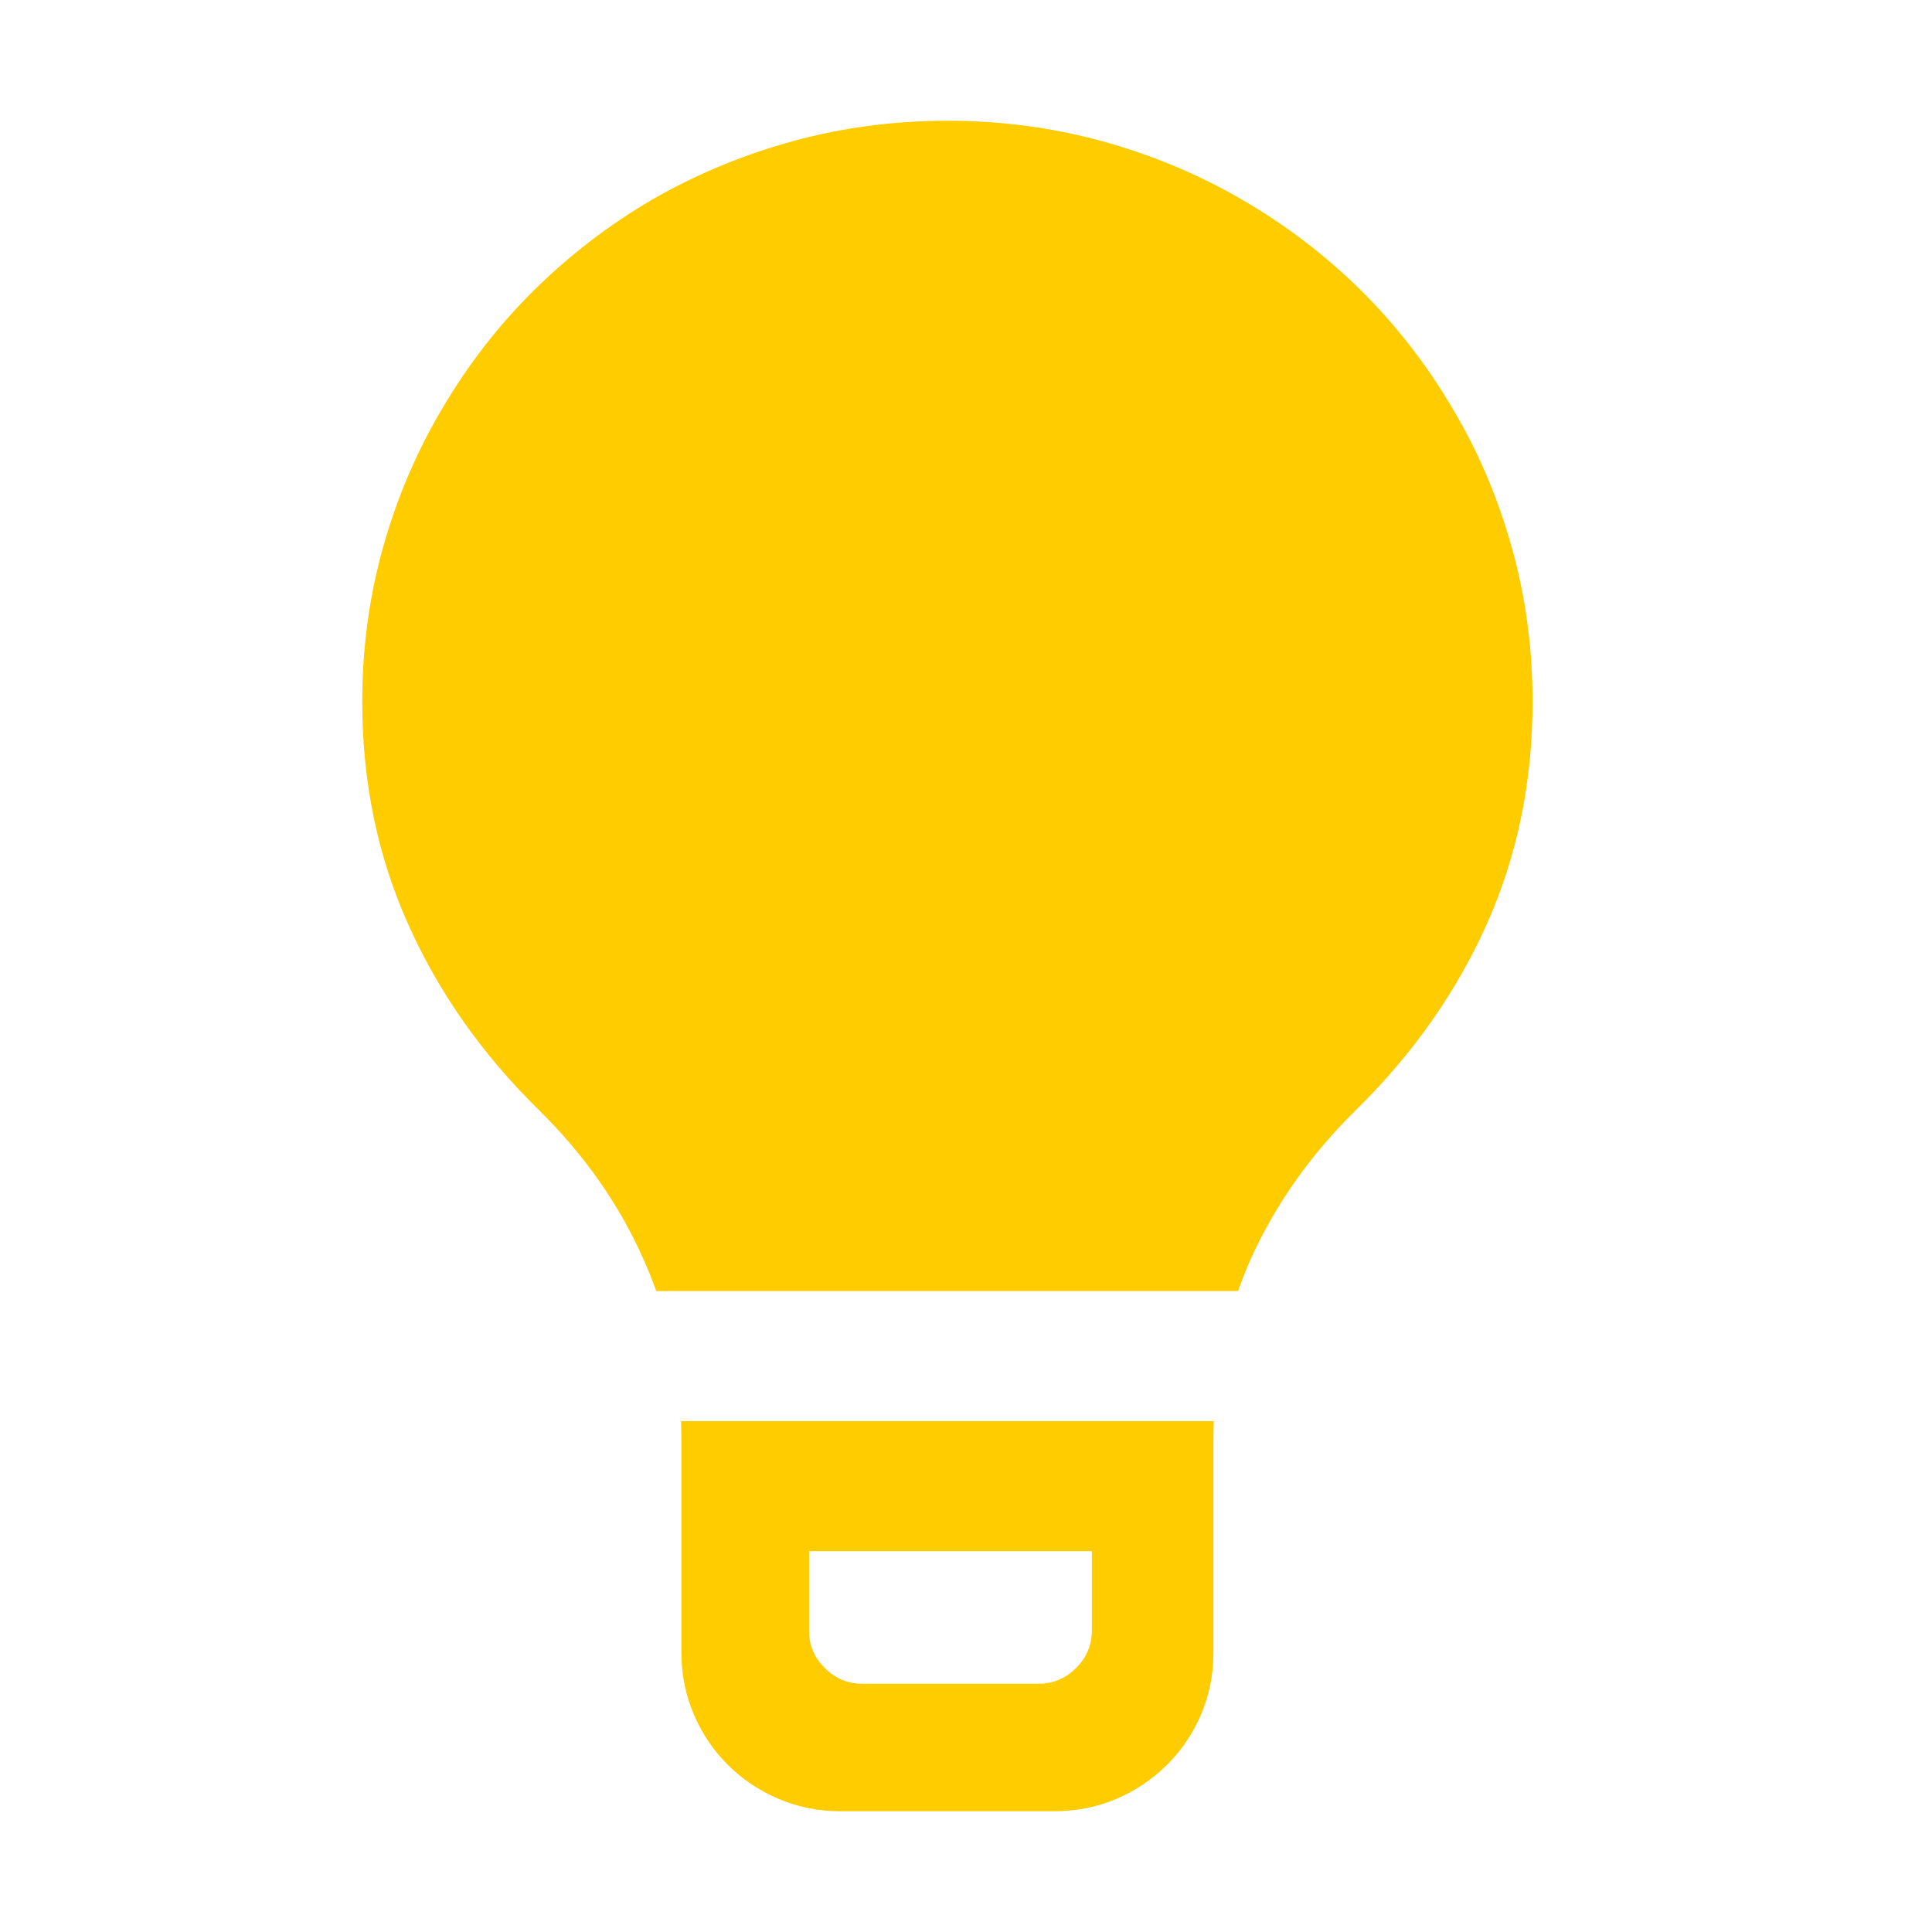
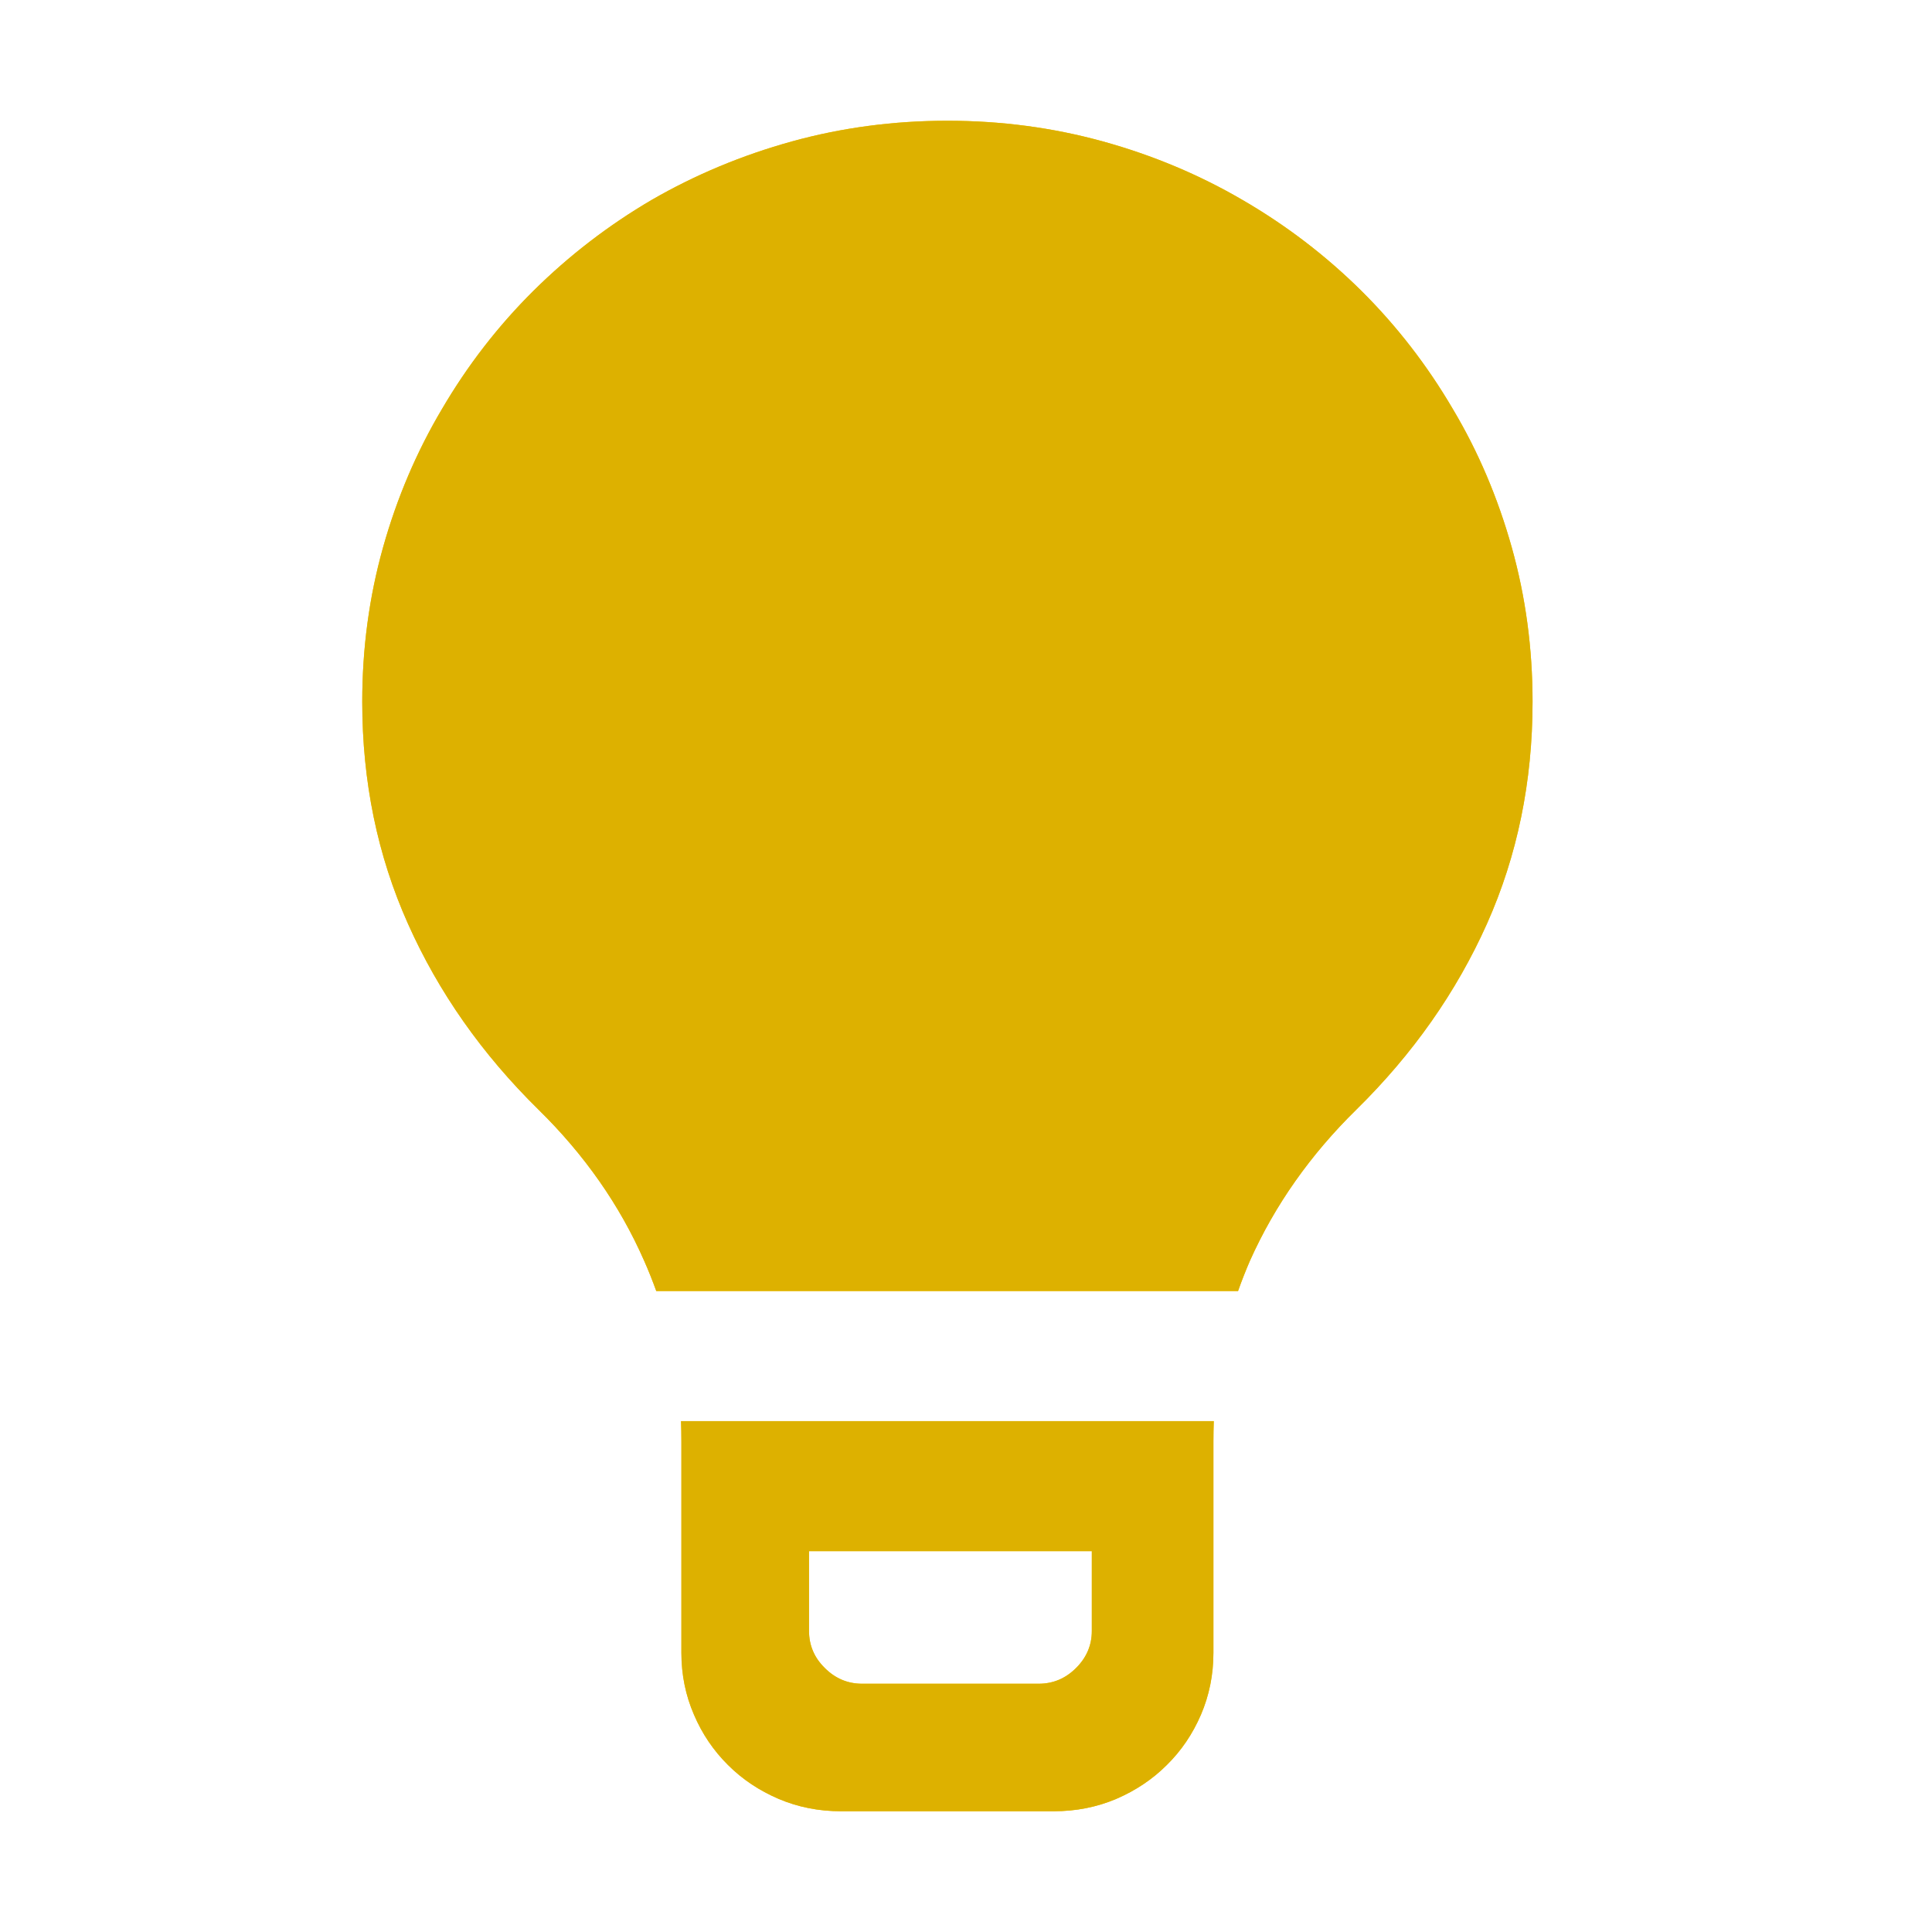
<svg xmlns="http://www.w3.org/2000/svg" width="16" height="16" viewBox="0 0 16 16" fill="none">
  <path fill-rule="evenodd" clip-rule="evenodd" d="M9.133 1.171C8.72 1.057 8.291 1 7.846 1C7.401 1 6.972 1.057 6.559 1.171C6.146 1.285 5.758 1.447 5.396 1.656C5.038 1.866 4.712 2.117 4.418 2.408C4.124 2.7 3.872 3.026 3.661 3.386C3.45 3.741 3.287 4.124 3.172 4.534C3.057 4.944 3 5.37 3 5.812C3 6.473 3.126 7.086 3.379 7.651C3.631 8.216 3.991 8.729 4.459 9.189C4.84 9.563 5.132 9.98 5.334 10.44C5.371 10.523 5.404 10.607 5.435 10.692H10.253C10.283 10.607 10.316 10.523 10.352 10.44C10.558 9.98 10.852 9.563 11.233 9.189C11.701 8.729 12.061 8.216 12.314 7.651C12.566 7.086 12.692 6.473 12.692 5.812C12.692 5.37 12.635 4.944 12.52 4.534C12.405 4.124 12.243 3.741 12.031 3.386C11.82 3.026 11.568 2.7 11.274 2.408C10.98 2.117 10.652 1.866 10.29 1.656C9.932 1.447 9.546 1.285 9.133 1.171ZM10.052 11.769H5.64C5.642 11.825 5.643 11.881 5.643 11.938V13.688C5.643 13.87 5.678 14.041 5.747 14.2C5.815 14.36 5.91 14.499 6.029 14.617C6.148 14.736 6.288 14.829 6.449 14.898C6.609 14.966 6.781 15 6.965 15H8.727C8.911 15 9.083 14.966 9.244 14.898C9.404 14.829 9.544 14.736 9.663 14.617C9.783 14.499 9.877 14.36 9.946 14.2C10.014 14.041 10.049 13.87 10.049 13.688V11.938C10.049 11.881 10.05 11.825 10.052 11.769ZM8.911 13.814C8.824 13.901 8.721 13.944 8.601 13.944H7.14C7.021 13.944 6.918 13.901 6.831 13.814C6.743 13.728 6.7 13.625 6.7 13.507V12.846H9.042V13.507C9.042 13.625 8.998 13.728 8.911 13.814Z" fill="#FFCC00" />
+   <path fill-rule="evenodd" clip-rule="evenodd" d="M9.133 1.171C8.72 1.057 8.291 1 7.846 1C7.401 1 6.972 1.057 6.559 1.171C6.146 1.285 5.758 1.447 5.396 1.656C5.038 1.866 4.712 2.117 4.418 2.408C4.124 2.7 3.872 3.026 3.661 3.386C3.45 3.741 3.287 4.124 3.172 4.534C3.057 4.944 3 5.37 3 5.812C3 6.473 3.126 7.086 3.379 7.651C3.631 8.216 3.991 8.729 4.459 9.189C4.84 9.563 5.132 9.98 5.334 10.44C5.371 10.523 5.404 10.607 5.435 10.692H10.253C10.283 10.607 10.316 10.523 10.352 10.44C10.558 9.98 10.852 9.563 11.233 9.189C11.701 8.729 12.061 8.216 12.314 7.651C12.566 7.086 12.692 6.473 12.692 5.812C12.692 5.37 12.635 4.944 12.52 4.534C12.405 4.124 12.243 3.741 12.031 3.386C11.82 3.026 11.568 2.7 11.274 2.408C10.98 2.117 10.652 1.866 10.29 1.656C9.932 1.447 9.546 1.285 9.133 1.171ZM10.052 11.769H5.64C5.642 11.825 5.643 11.881 5.643 11.938V13.688C5.643 13.87 5.678 14.041 5.747 14.2C5.815 14.36 5.91 14.499 6.029 14.617C6.148 14.736 6.288 14.829 6.449 14.898C6.609 14.966 6.781 15 6.965 15H8.727C8.911 15 9.083 14.966 9.244 14.898C9.404 14.829 9.544 14.736 9.663 14.617C9.783 14.499 9.877 14.36 9.946 14.2C10.014 14.041 10.049 13.87 10.049 13.688V11.938C10.049 11.881 10.05 11.825 10.052 11.769ZM8.911 13.814C8.824 13.901 8.721 13.944 8.601 13.944H7.14C7.021 13.944 6.918 13.901 6.831 13.814C6.743 13.728 6.7 13.625 6.7 13.507V12.846H9.042V13.507C9.042 13.625 8.998 13.728 8.911 13.814Z" fill="#DDB100" />
</svg>
